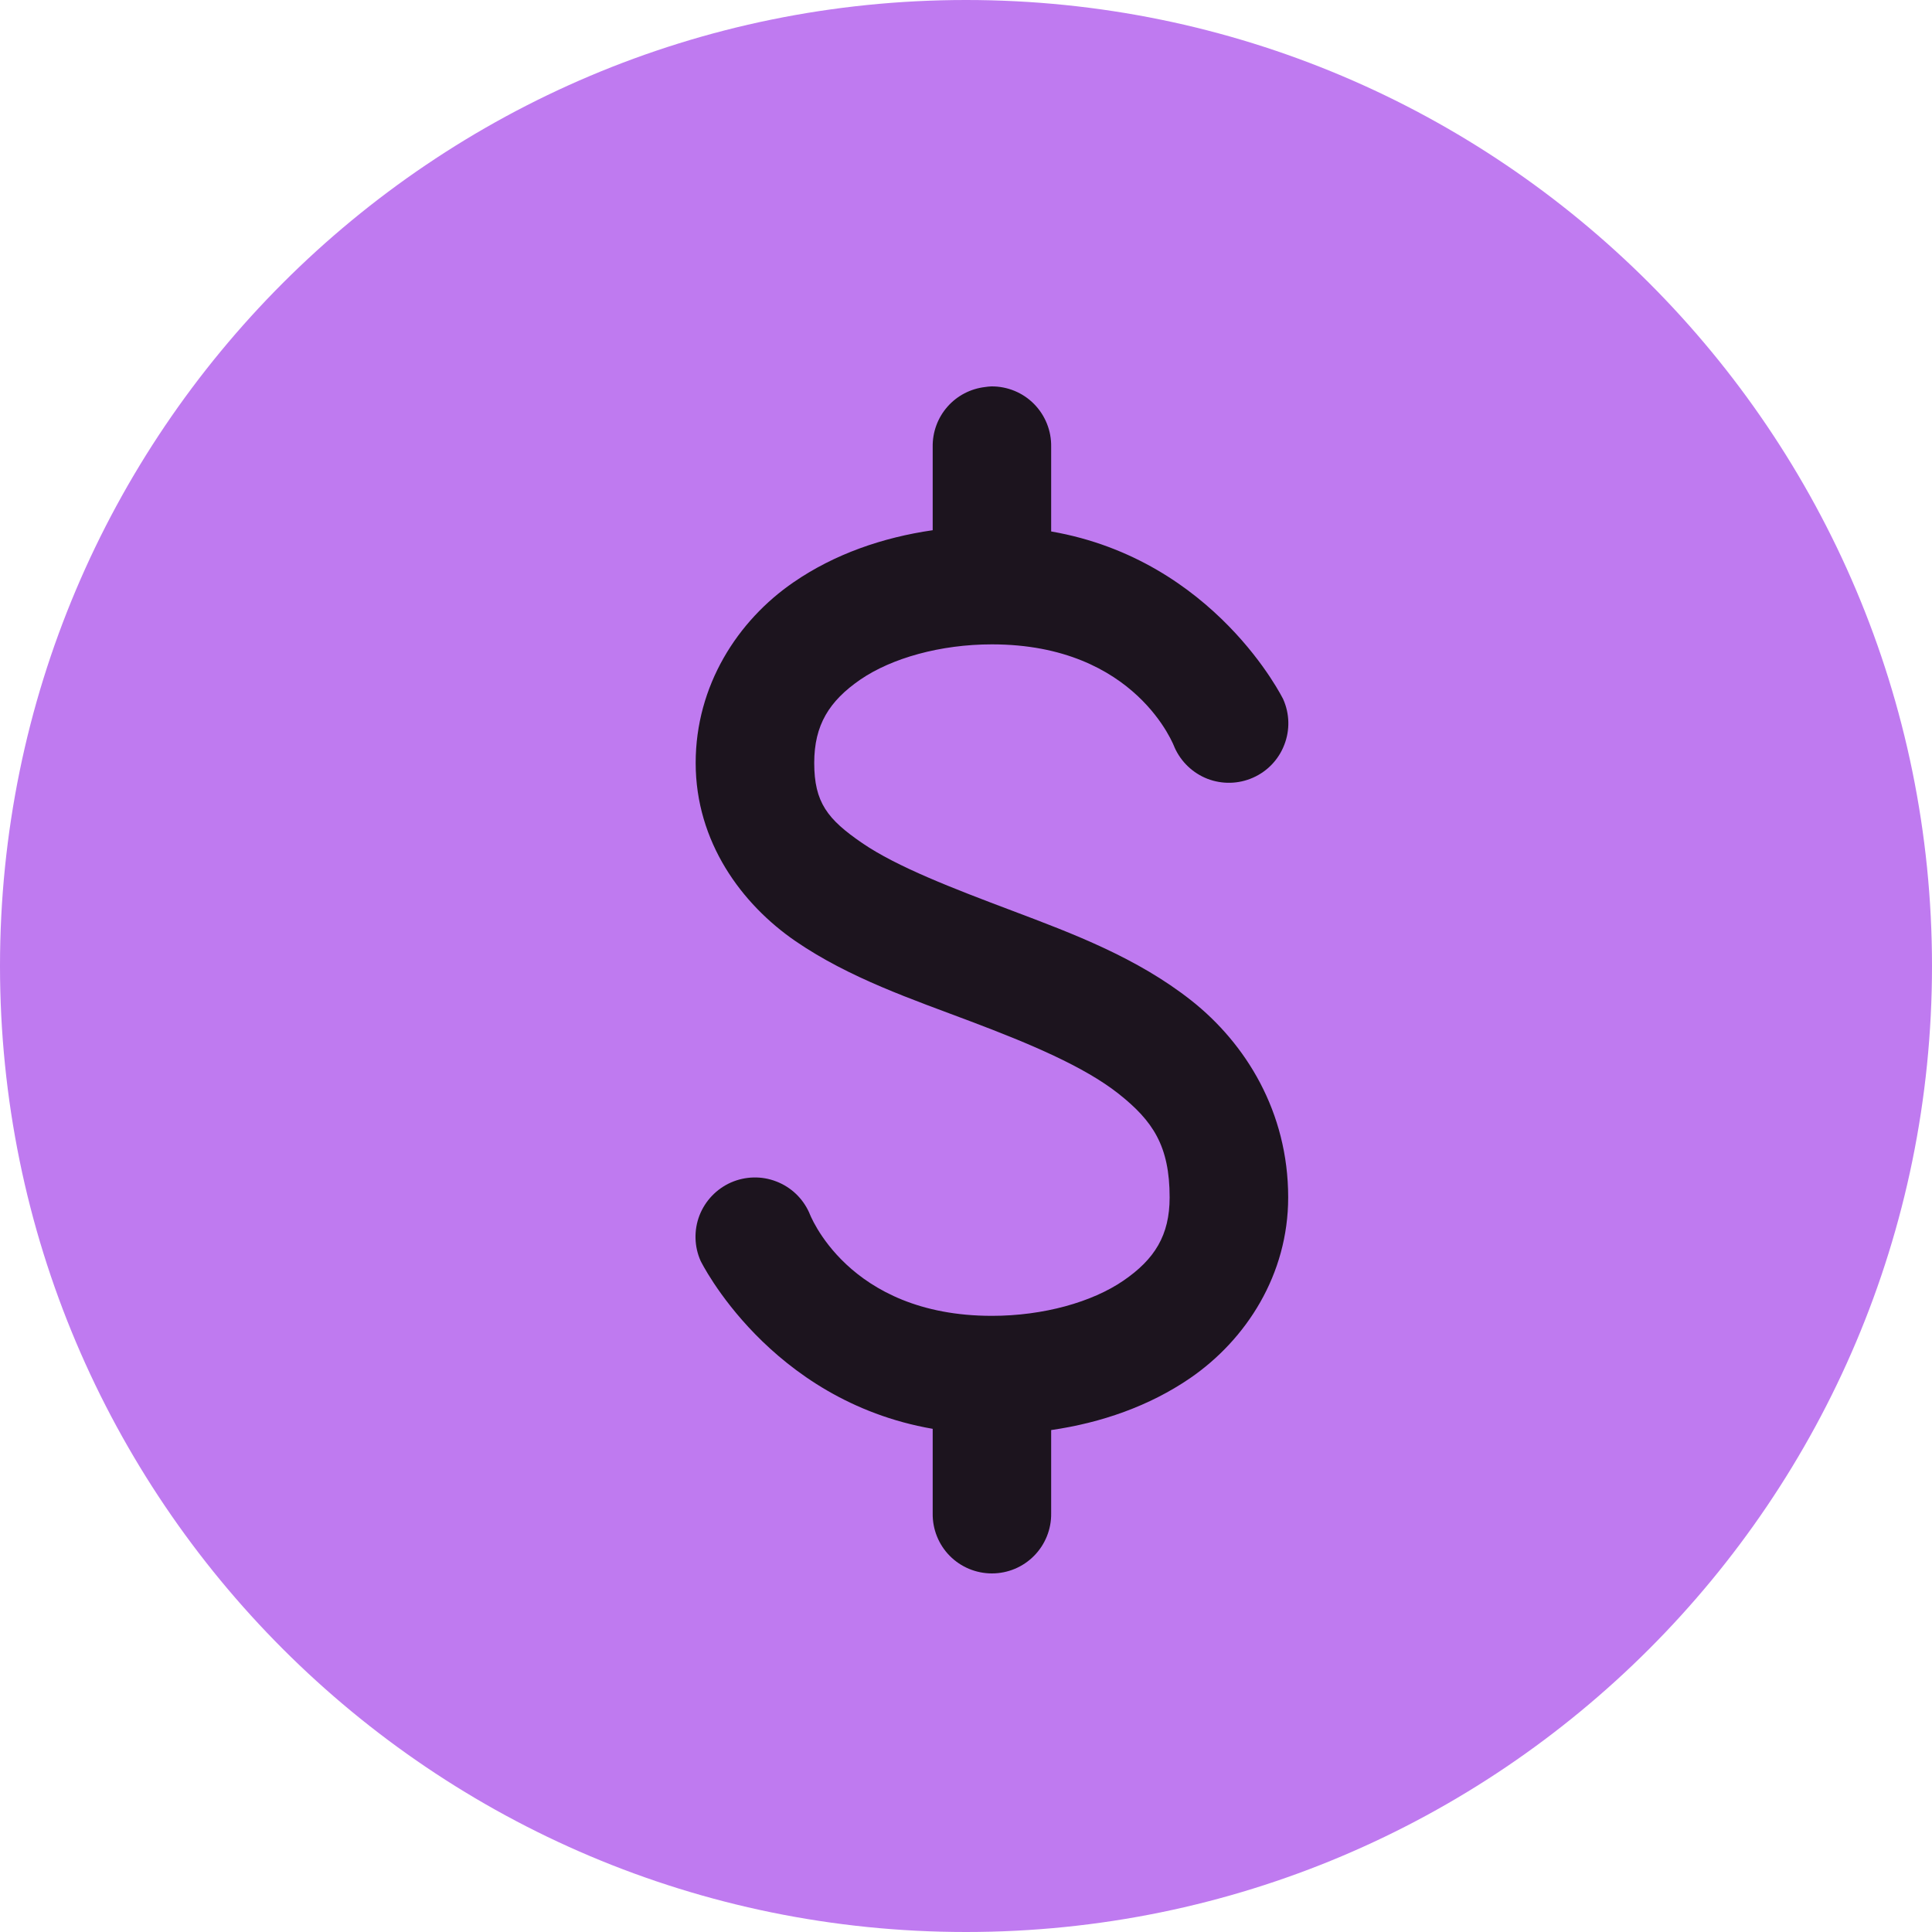
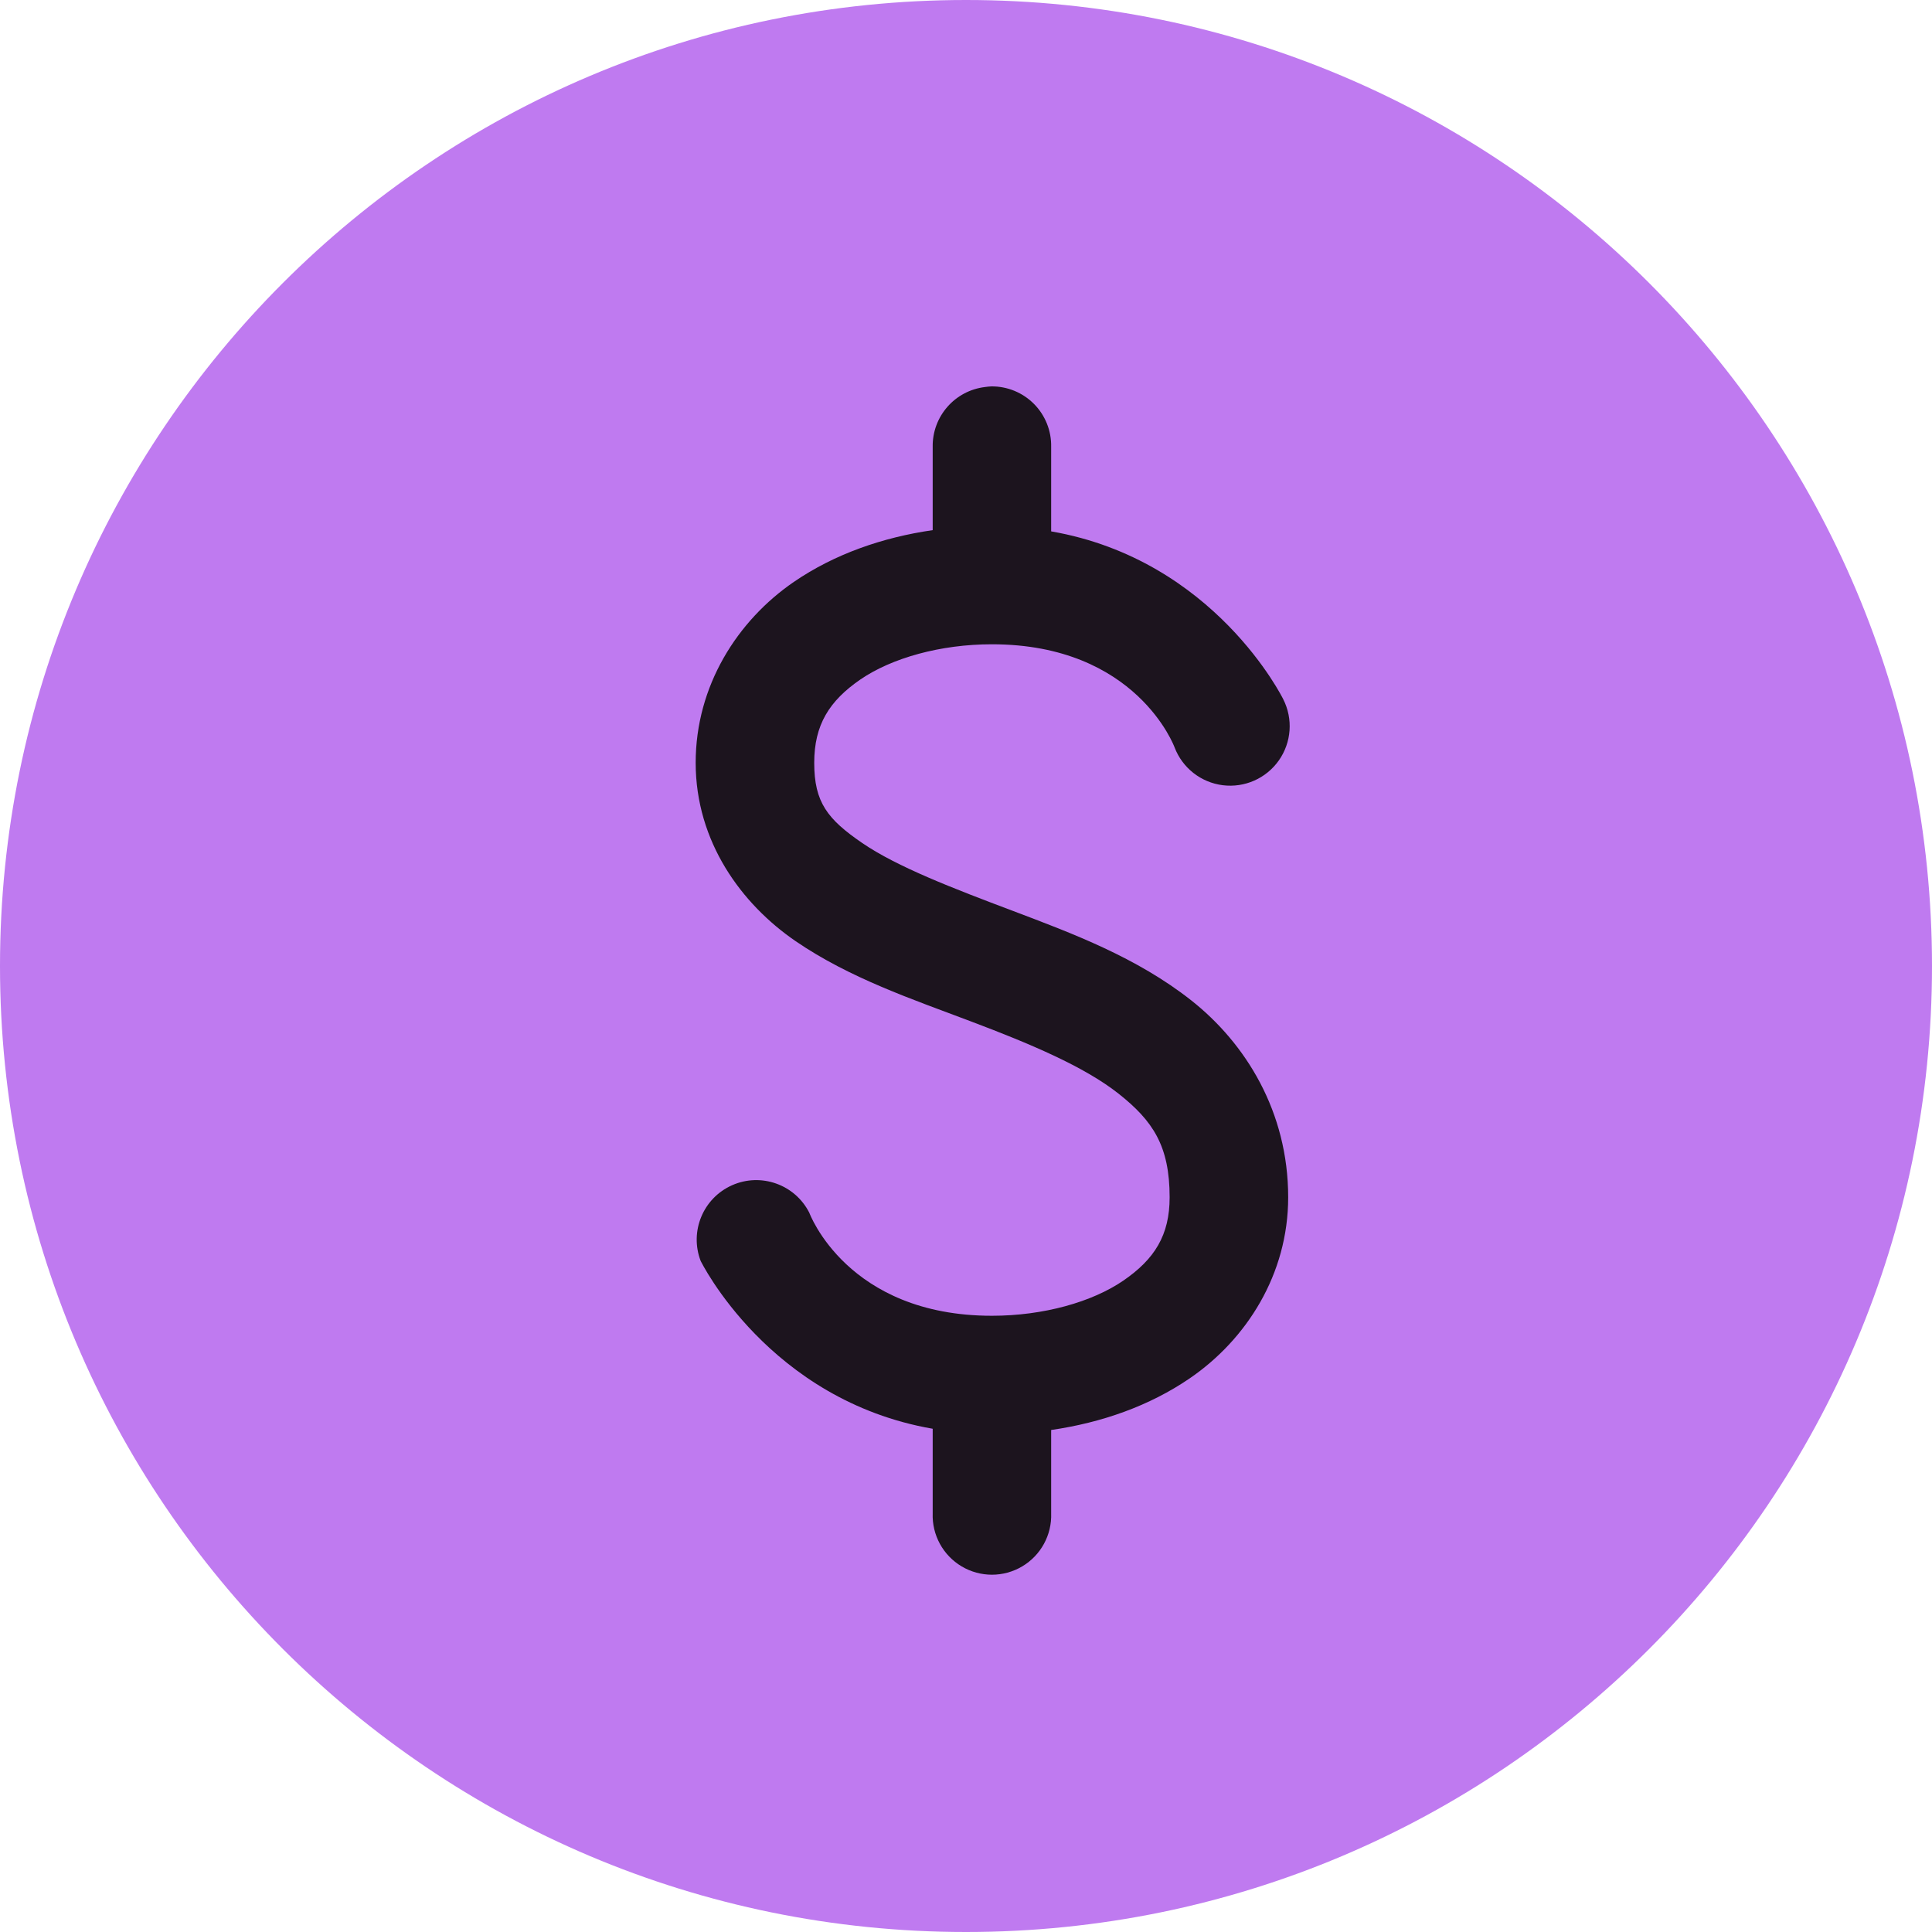
- <svg xmlns="http://www.w3.org/2000/svg" width="25" height="25" viewBox="0 0 25 25" fill="none">
+ <svg xmlns="http://www.w3.org/2000/svg" width="25" height="25" fill="none">
  <circle cx="12.5" cy="12.5" r="12.5" fill="#BF7AF0" />
-   <path d="M12.827 5C12.801 5.001 12.774 5.004 12.748 5.008C12.558 5.03 12.384 5.121 12.259 5.264C12.133 5.408 12.066 5.592 12.069 5.783V6.861C11.418 6.955 10.798 7.171 10.272 7.532C9.541 8.032 9.002 8.875 9.002 9.872C9.002 10.894 9.596 11.7 10.296 12.18C10.996 12.659 11.805 12.931 12.564 13.218C13.322 13.504 14.027 13.8 14.473 14.152C14.918 14.504 15.135 14.828 15.135 15.494C15.135 15.985 14.941 16.295 14.536 16.572C14.132 16.849 13.502 17.027 12.835 17.027C10.96 17.027 10.472 15.694 10.472 15.694C10.389 15.507 10.236 15.361 10.045 15.288C9.855 15.214 9.644 15.22 9.457 15.302C9.271 15.385 9.125 15.538 9.051 15.728C8.978 15.918 8.983 16.13 9.066 16.316C9.066 16.316 9.948 18.121 12.069 18.489V19.583C12.066 19.788 12.145 19.986 12.289 20.132C12.433 20.278 12.63 20.36 12.835 20.36C13.041 20.36 13.237 20.278 13.381 20.132C13.525 19.986 13.605 19.788 13.602 19.583V18.505C14.252 18.411 14.873 18.194 15.399 17.834C16.129 17.333 16.669 16.491 16.669 15.494C16.669 14.386 16.119 13.502 15.415 12.946C14.711 12.391 13.882 12.081 13.107 11.788C12.332 11.496 11.608 11.218 11.158 10.91C10.708 10.602 10.536 10.383 10.536 9.872C10.536 9.381 10.73 9.071 11.134 8.793C11.539 8.516 12.169 8.338 12.835 8.338C14.711 8.338 15.199 9.672 15.199 9.672C15.282 9.858 15.435 10.004 15.625 10.078C15.816 10.151 16.027 10.146 16.214 10.063C16.4 9.981 16.546 9.828 16.619 9.637C16.693 9.447 16.688 9.236 16.605 9.049C16.605 9.049 15.723 7.245 13.602 6.877V5.783C13.606 5.575 13.526 5.375 13.38 5.227C13.235 5.08 13.035 4.998 12.827 5Z" fill="#1C141E" />
+   <path d="M12.827 5a.804.804 0 0 0-.08.008.768.768 0 0 0-.678.775V6.86c-.65.094-1.271.31-1.797.67-.73.501-1.27 1.344-1.27 2.34 0 1.023.594 1.83 1.294 2.309.7.479 1.51.751 2.268 1.038.758.286 1.463.582 1.909.934.445.352.662.676.662 1.342 0 .49-.194.8-.599 1.078-.404.277-1.034.455-1.7.455-1.876 0-2.364-1.334-2.364-1.334a.77.77 0 0 0-1.406.623s.882 1.805 3.003 2.173v1.094a.767.767 0 1 0 1.533 0v-1.078c.65-.094 1.271-.31 1.797-.671.73-.501 1.27-1.343 1.27-2.34 0-1.108-.55-1.992-1.254-2.548-.704-.555-1.533-.865-2.308-1.158-.775-.292-1.499-.57-1.949-.878-.45-.308-.622-.527-.622-1.038 0-.491.194-.801.598-1.079.405-.277 1.035-.455 1.701-.455 1.876 0 2.364 1.334 2.364 1.334a.77.77 0 1 0 1.406-.623s-.882-1.804-3.003-2.172V5.783A.767.767 0 0 0 12.827 5Z" fill="#1C141E" />
</svg>
